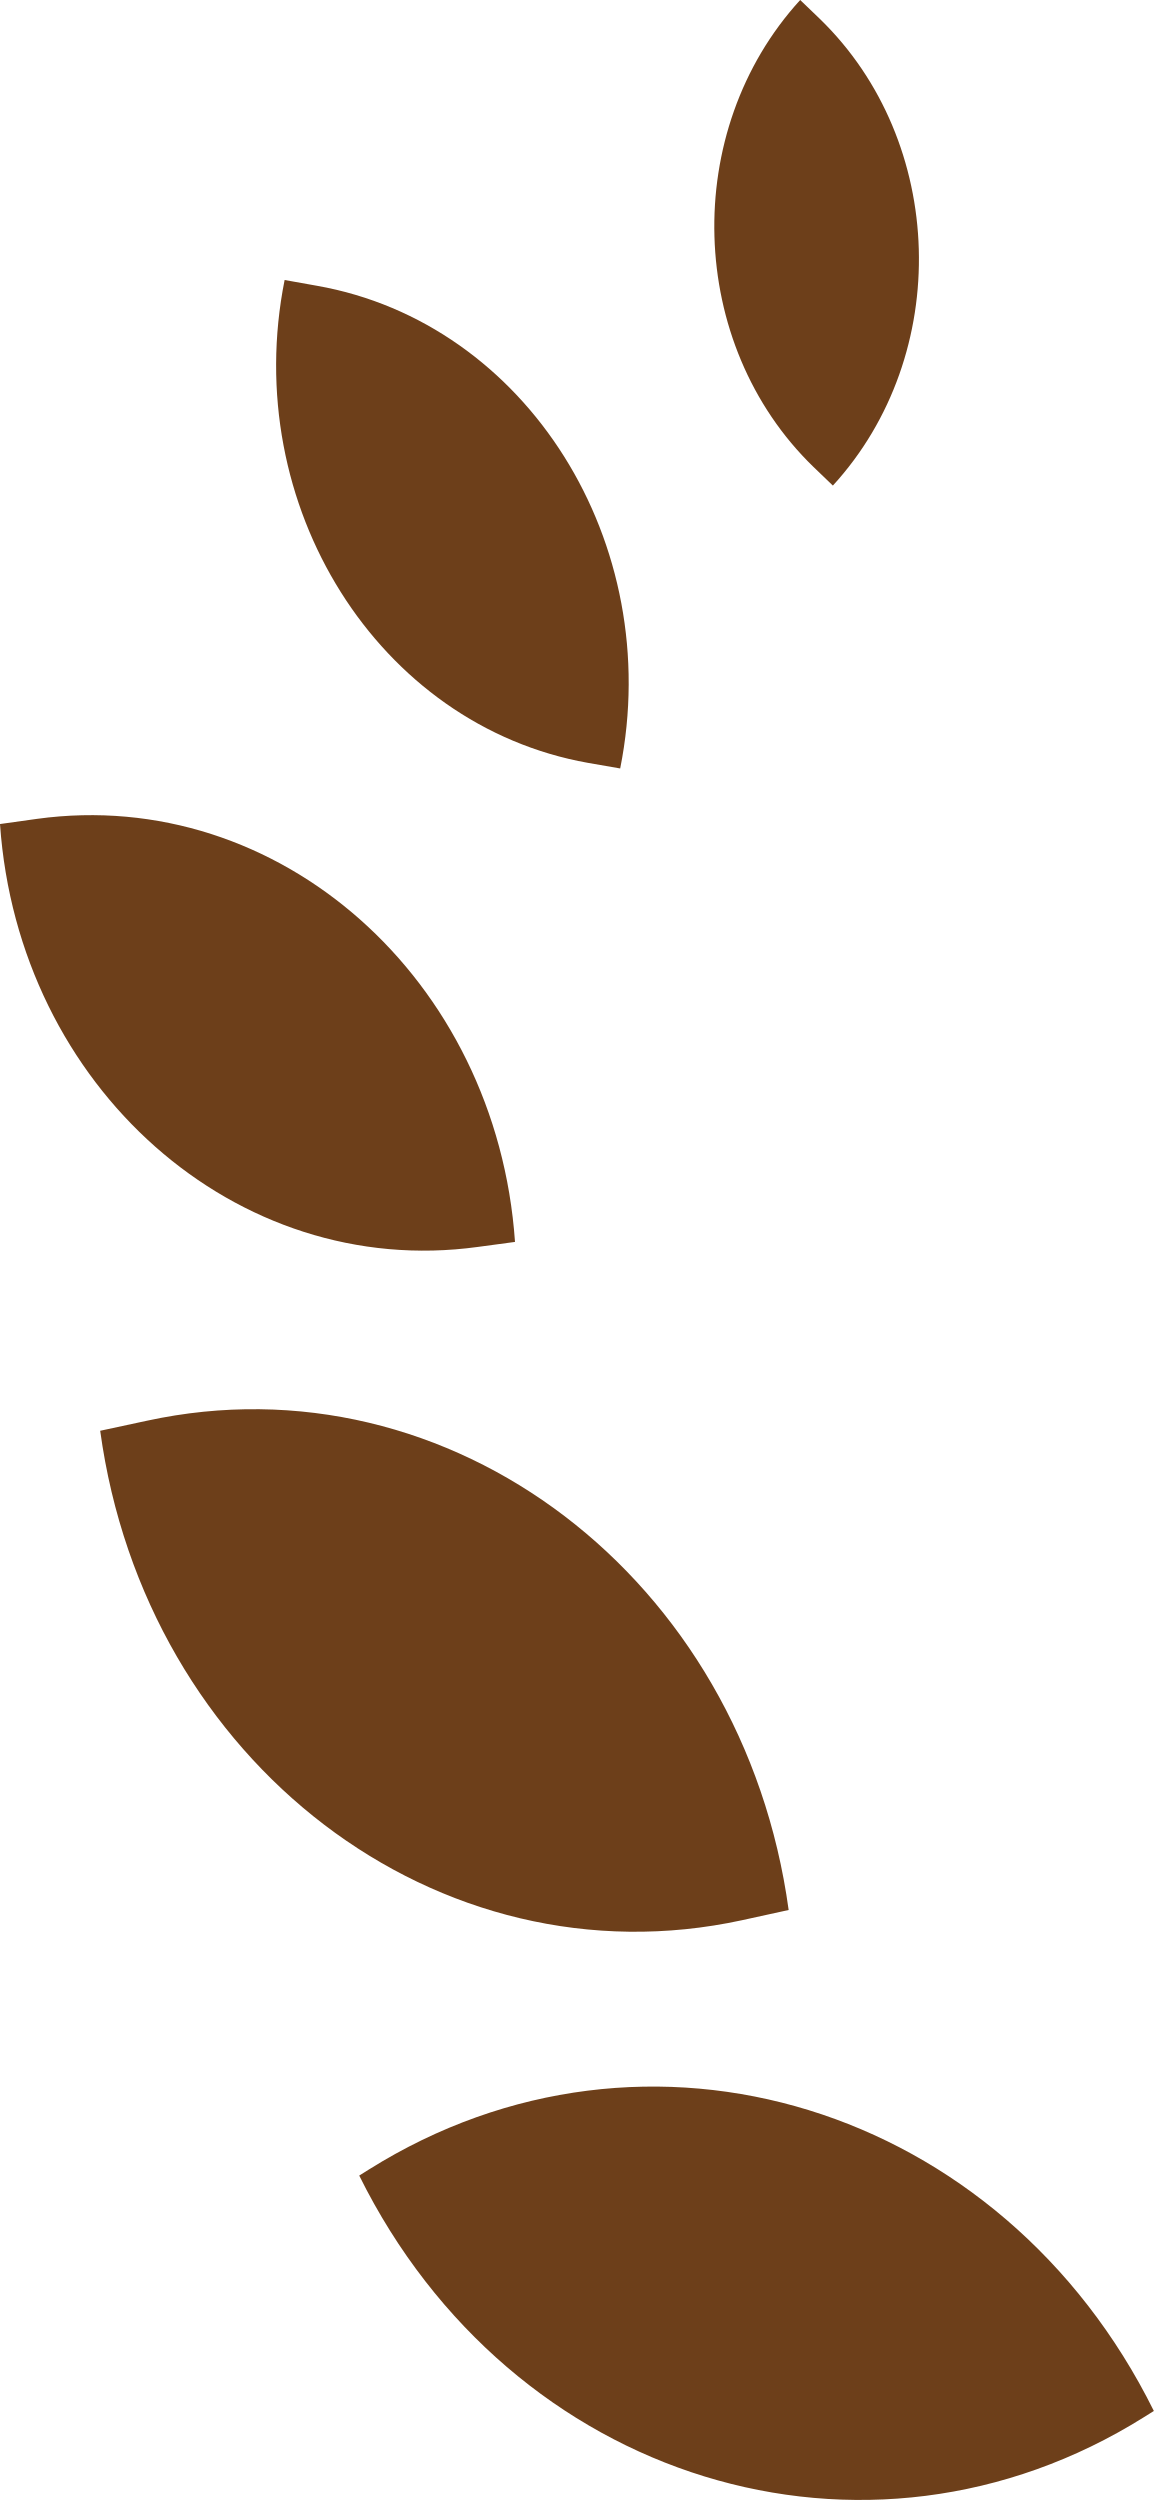
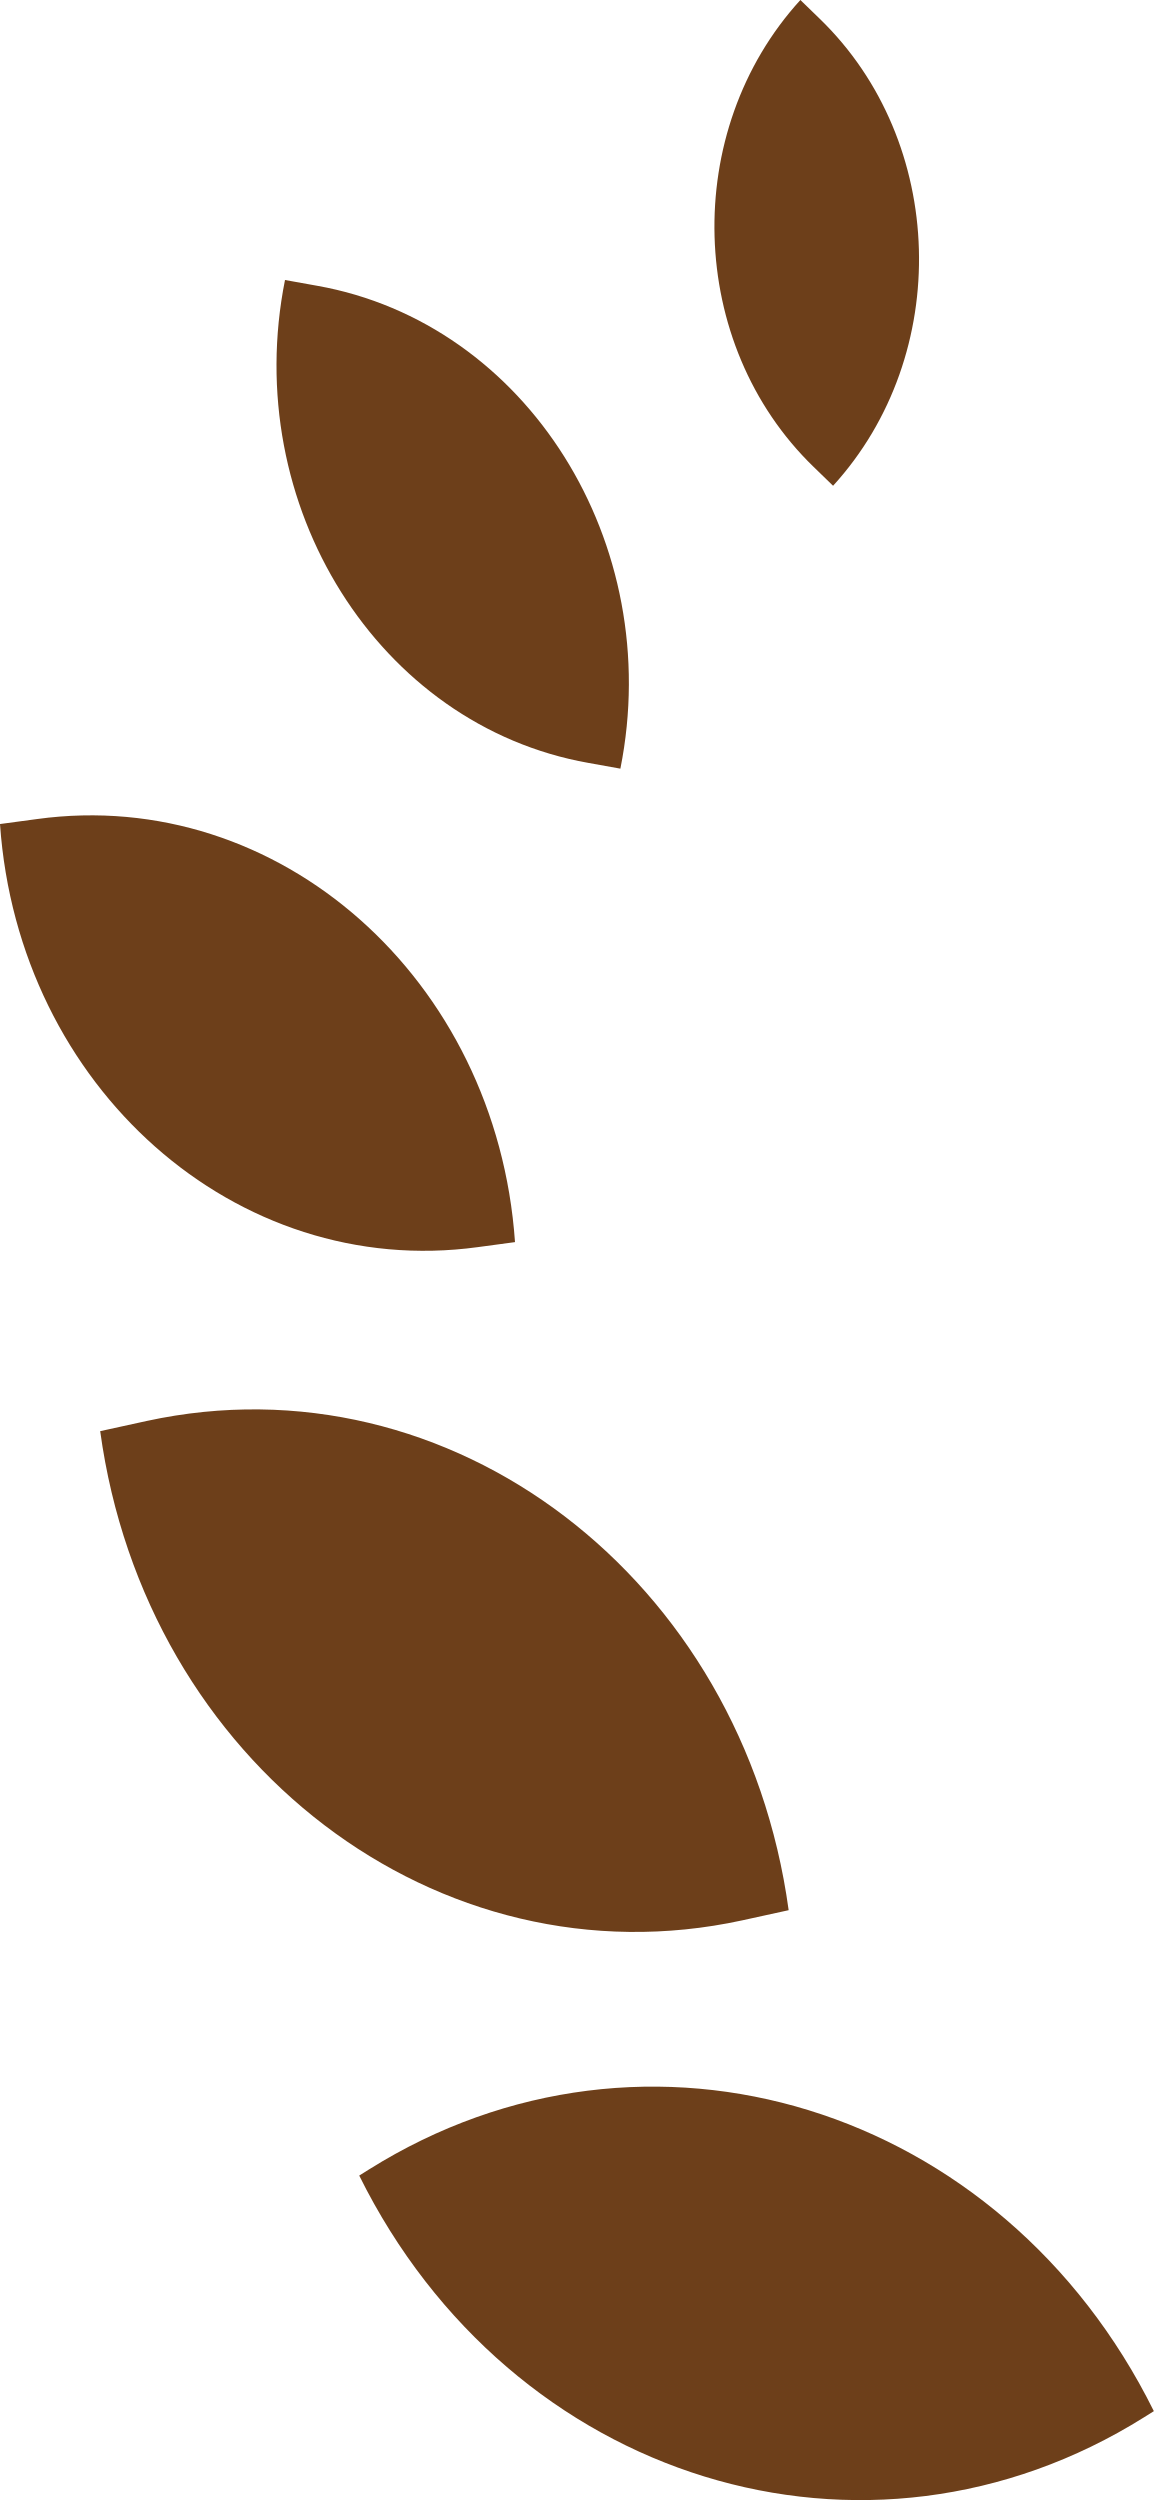
- <svg xmlns="http://www.w3.org/2000/svg" width="6px" height="13px" viewBox="0 0 6 13" version="1.1">
-   <g id="会员" stroke="none" stroke-width="1" fill="none" fill-rule="evenodd">
-     <g id="切图" transform="translate(-704, -64)" fill="#6D3F1A">
-       <path d="M708.263,64.098 C708.922,64.737 708.954,65.844 708.331,66.525 L708.23,66.428 C707.571,65.789 707.539,64.681 708.161,64 L708.263,64.098 Z M707.225,67.996 C707.459,66.825 706.74,65.679 705.648,65.486 L705.48,65.456 C705.246,66.628 705.966,67.773 707.058,67.967 L707.225,67.996 Z M704.193,68.258 C705.449,68.086 706.583,69.089 706.678,70.458 L706.485,70.484 C705.228,70.657 704.095,69.653 704,68.285 L704.193,68.258 Z M708.101,73.932 C707.865,72.205 706.342,71.045 704.763,71.388 L704.521,71.44 C704.757,73.167 706.279,74.328 707.859,73.985 L708.101,73.932 Z M710,76.537 C709.211,74.945 707.363,74.376 705.919,75.281 L705.868,75.313 C706.657,76.905 708.505,77.474 709.949,76.569 L710,76.537 Z" id="形状" />
-     </g>
-   </g>
+ <svg xmlns="http://www.w3.org/2000/svg" height="13" viewBox="0 0 6 13" width="6">
+   <path d="m708.263 64.098c.66.639.691 1.746.069 2.428l-.101-.098c-.66-.639-.691-1.746-.069-2.428zm-1.037 3.899c.234-1.172-.486-2.317-1.577-2.511l-.167-.03c-.234 1.172.486 2.317 1.577 2.511zm-3.033.262c1.257-.172 2.39.831 2.485 2.2l-.193.026c-1.257.172-2.39-.831-2.485-2.2zm3.908 5.674c-.236-1.727-1.758-2.887-3.338-2.544l-.242.053c.236 1.727 1.758 2.887 3.338 2.544zm1.899 2.605c-.789-1.592-2.637-2.162-4.081-1.257l-.051.032c.789 1.592 2.637 2.162 4.081 1.257z" fill="#6d3f1a" fill-rule="evenodd" transform="translate(-704 -64)" />
</svg>
